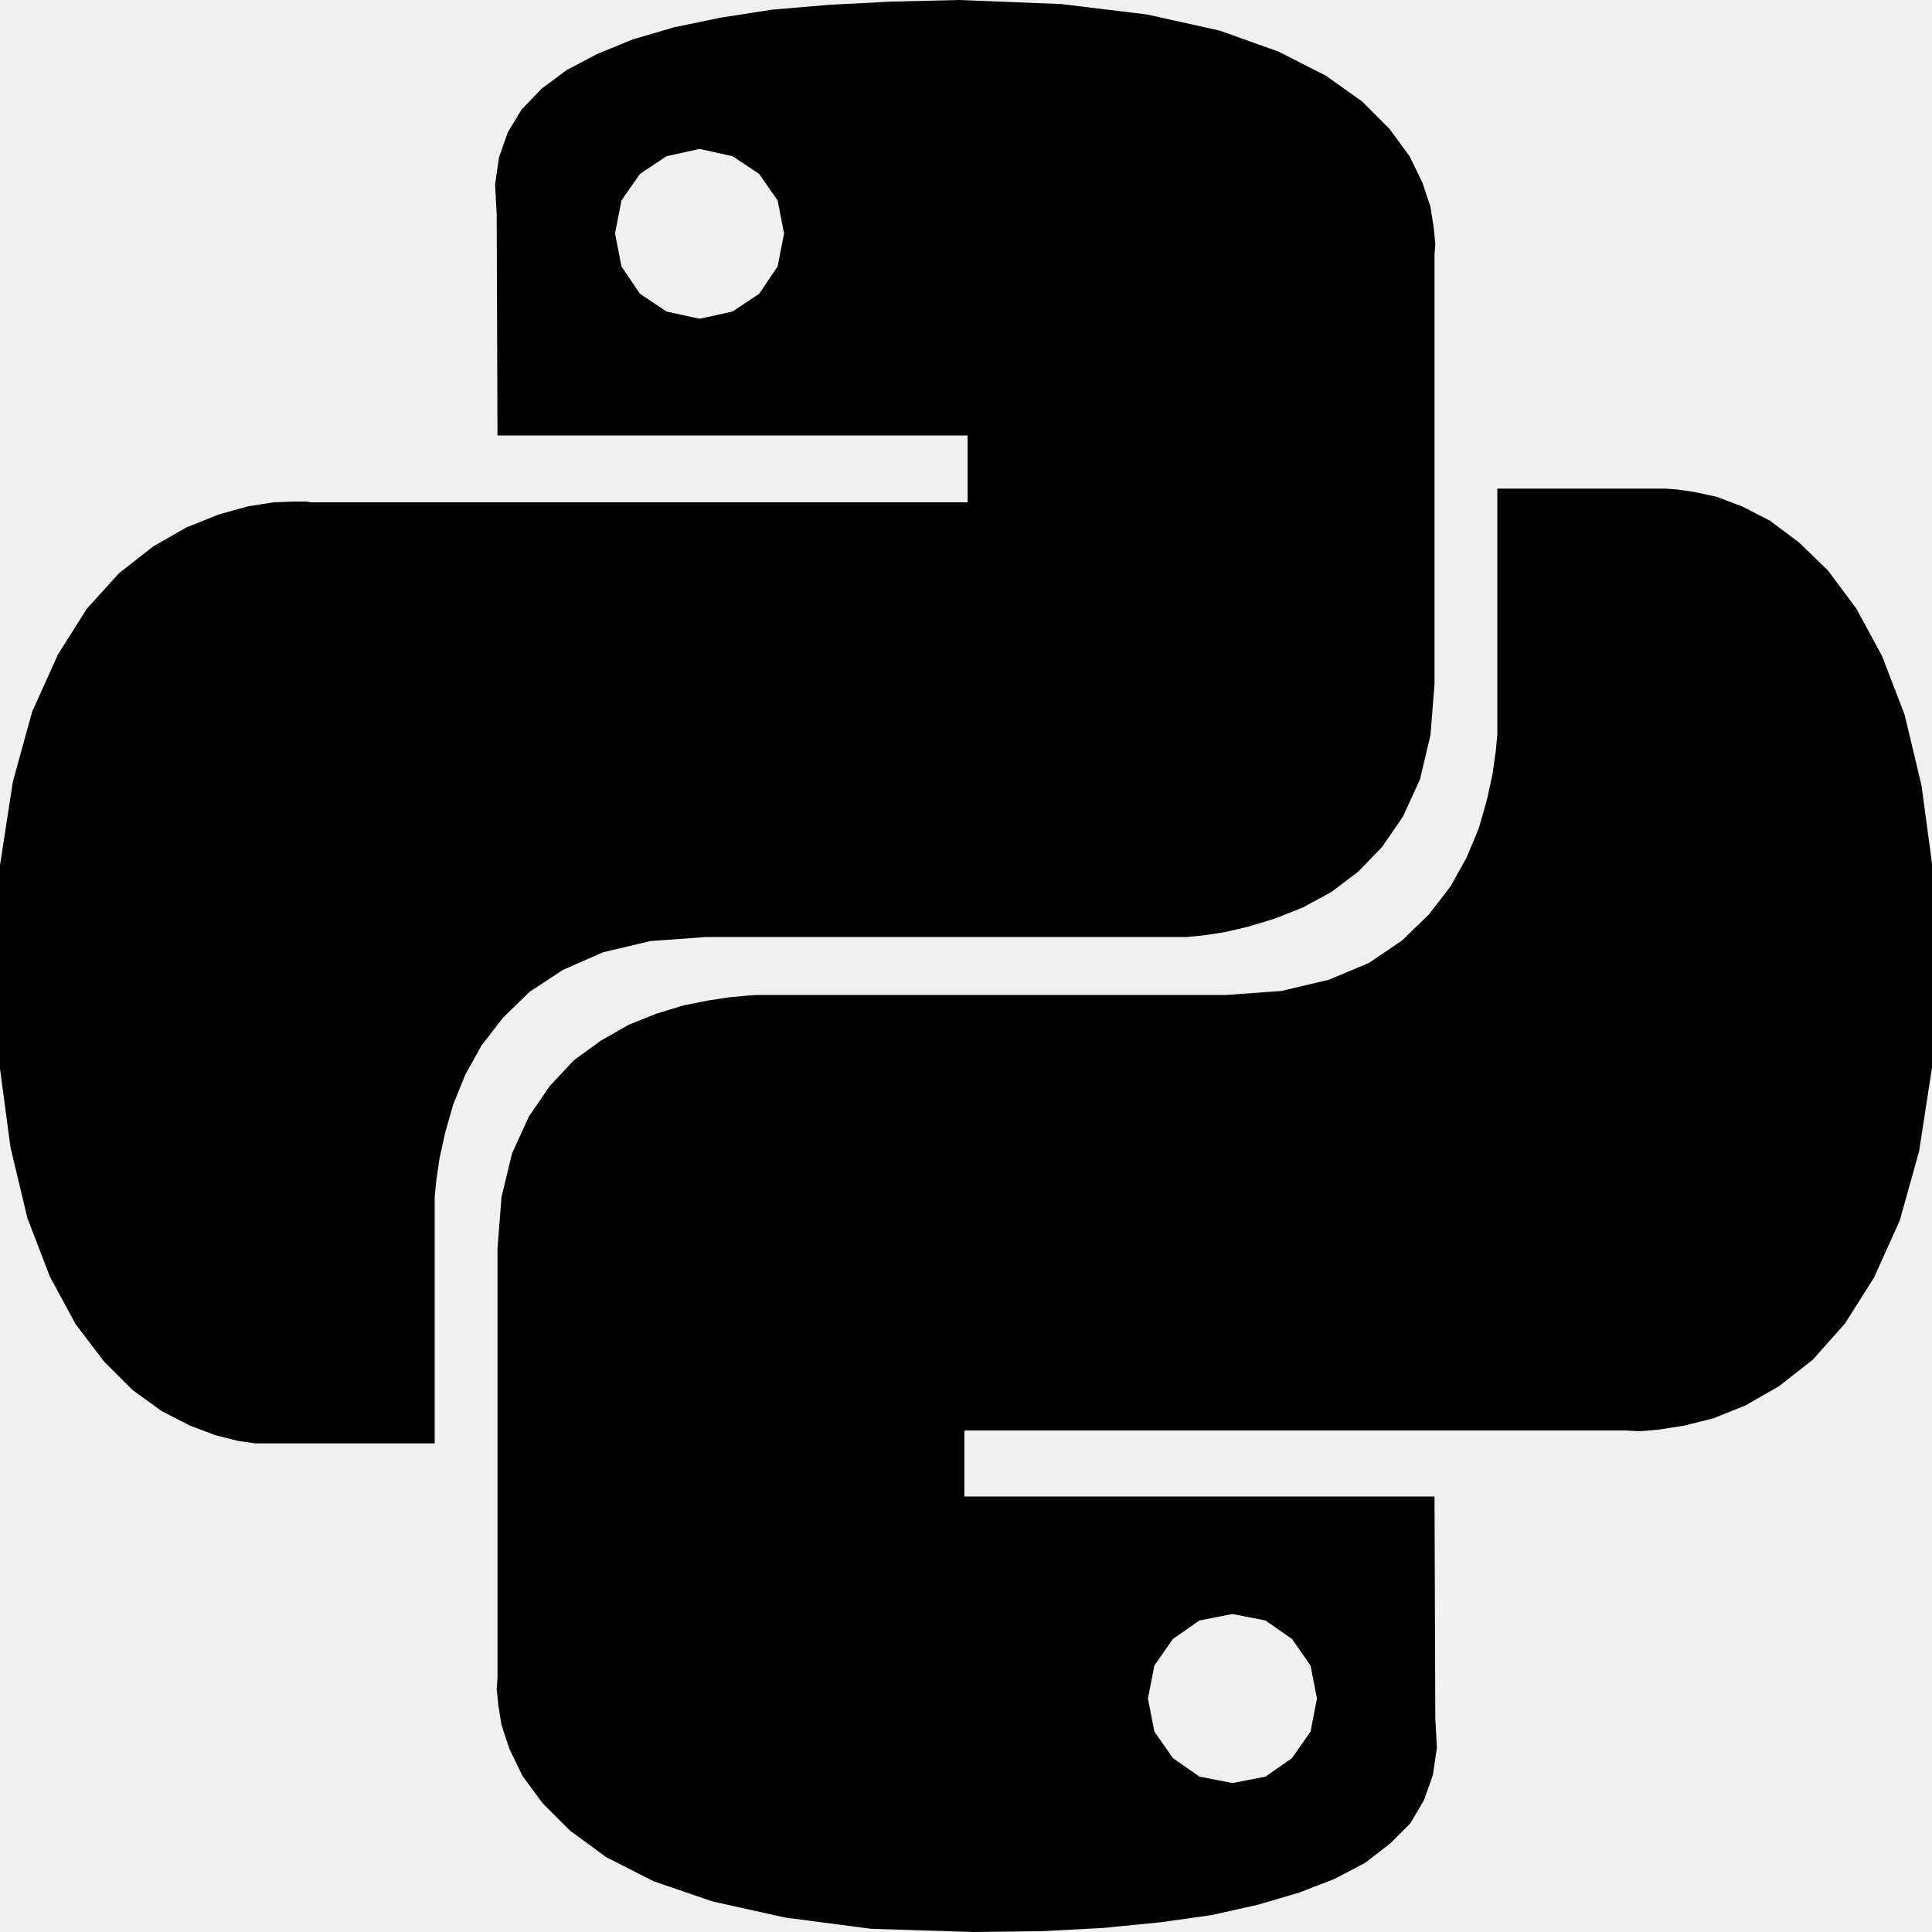
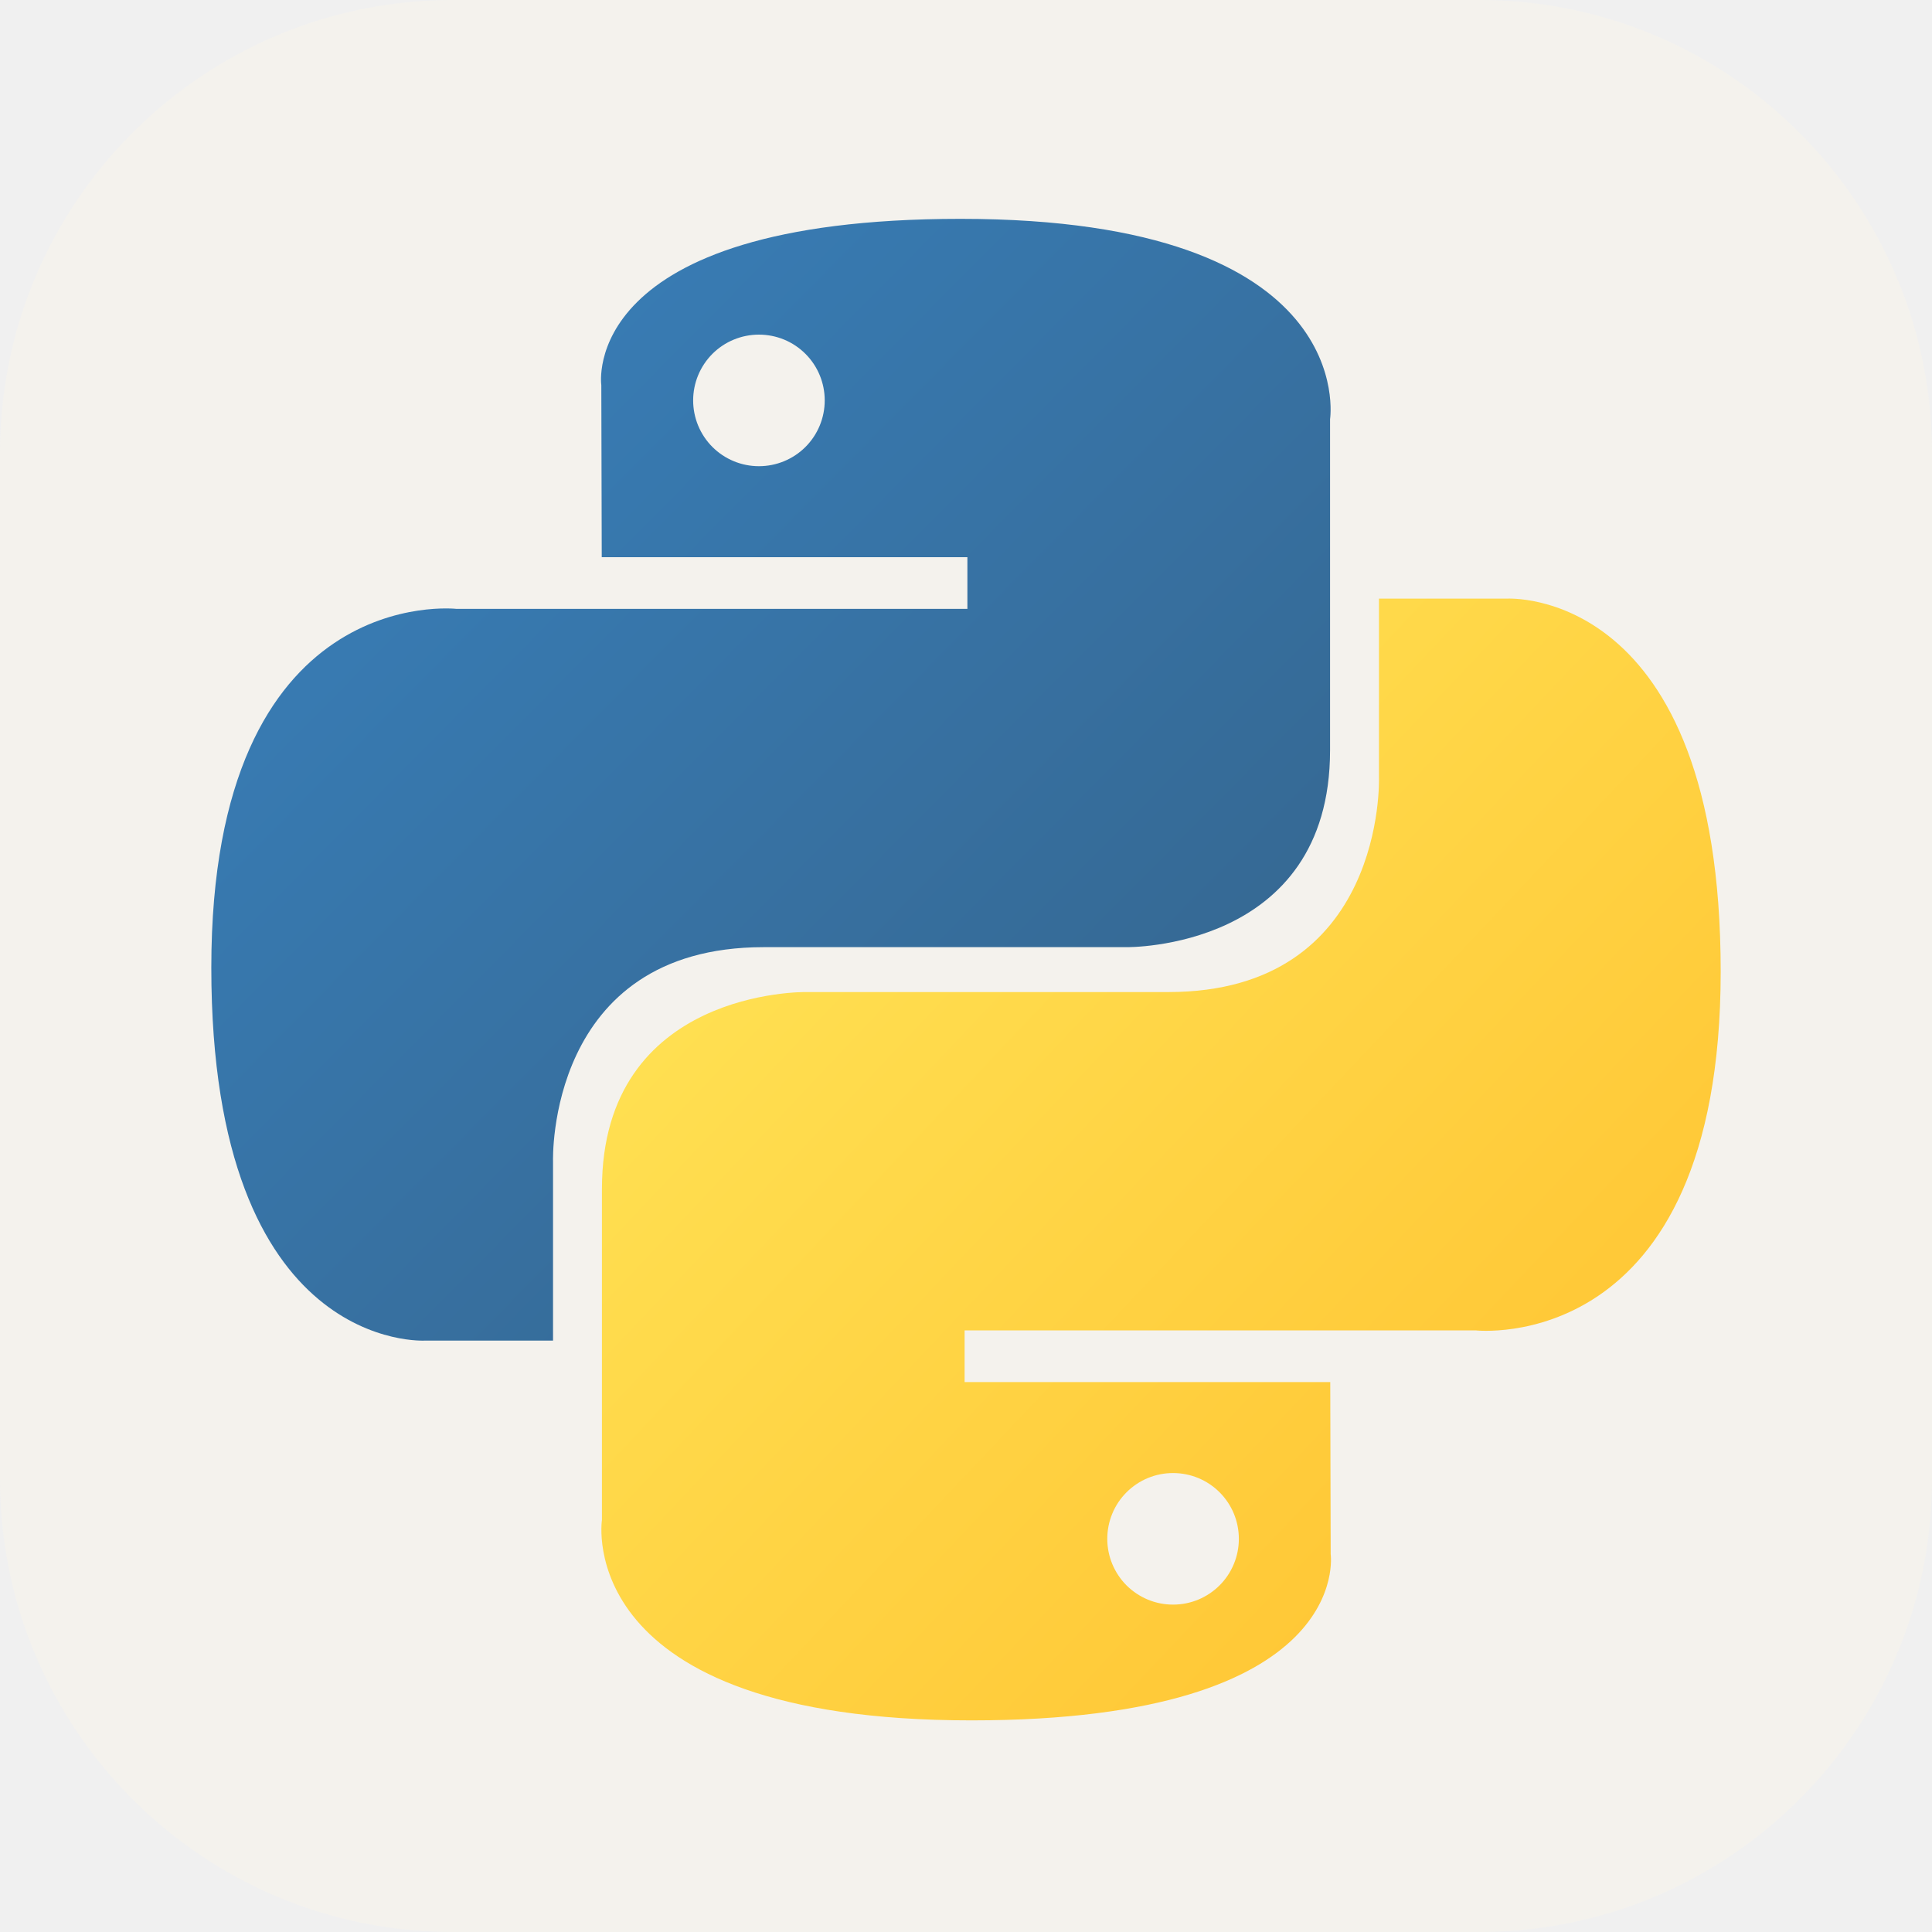
<svg xmlns="http://www.w3.org/2000/svg" width="80" height="80" viewBox="0 0 80 80" fill="none">
-   <g clip-path="url(#clip0_202_265)">
-     <path d="M47.5 0.6L50.5 1.267L52.933 2.133L54.9 3.133L56.4 4.2L57.533 5.333L58.367 6.467L58.9 7.567L59.233 8.567L59.367 9.433L59.433 10.1L59.4 10.533V28.333L59.233 30.433L58.8 32.267L58.1 33.8L57.233 35.067L56.233 36.1L55.133 36.933L53.967 37.567L52.8 38.033L51.7 38.367L50.7 38.6L49.833 38.733L49.133 38.8H29.233L26.933 38.967L24.967 39.433L23.3 40.167L21.933 41.067L20.833 42.133L19.933 43.3L19.267 44.5L18.767 45.733L18.433 46.9L18.2 47.967L18.067 48.867L18 49.567V59.767H10.567L9.867 59.667L8.933 59.433L7.867 59.033L6.7 58.433L5.5 57.567L4.3 56.367L3.133 54.833L2.067 52.867L1.133 50.433L0.433 47.5L-0.033 44L-0.2 39.9L4.88162e-05 35.833L0.533 32.367L1.333 29.467L2.4 27.1L3.6 25.2L4.933 23.733L6.333 22.633L7.733 21.833L9.067 21.3L10.267 20.967L11.333 20.8L12.133 20.767H12.667L12.867 20.8H40.067V18.033H20.6L20.567 8.867L20.5 7.633L20.667 6.5L21.033 5.467L21.6 4.533L22.433 3.667L23.467 2.9L24.733 2.233L26.2 1.633L27.9 1.133L29.833 0.733L31.967 0.4L34.333 0.2L36.9 0.067L39.7 0L43.933 0.167L47.5 0.6ZM26.5 7.2L25.733 8.3L25.467 9.667L25.733 11.033L26.5 12.167L27.6 12.9L28.967 13.2L30.333 12.9L31.433 12.167L32.2 11.033L32.467 9.667L32.2 8.3L31.433 7.2L30.333 6.467L28.967 6.167L27.6 6.467L26.5 7.2ZM70.133 20.367L71.067 20.567L72.133 20.967L73.3 21.567L74.5 22.467L75.7 23.633L76.867 25.2L77.933 27.167L78.867 29.6L79.567 32.533L80.033 36L80.2 40.1L80 44.2L79.467 47.667L78.667 50.533L77.6 52.9L76.4 54.8L75.067 56.3L73.667 57.4L72.267 58.2L70.933 58.733L69.733 59.033L68.667 59.2L67.867 59.267L67.333 59.233H39.933V61.967H59.4L59.433 71.167L59.5 72.367L59.333 73.5L58.967 74.533L58.4 75.5L57.567 76.333L56.533 77.133L55.267 77.8L53.8 78.367L52.1 78.867L50.167 79.3L48.033 79.6L45.667 79.833L43.1 79.967L40.3 80L36.067 79.867L32.5 79.4L29.5 78.733L27.067 77.9L25.1 76.9L23.6 75.8L22.467 74.667L21.633 73.533L21.1 72.433L20.767 71.433L20.633 70.6L20.567 69.933L20.6 69.5V51.7L20.767 49.567L21.2 47.767L21.9 46.233L22.767 44.967L23.767 43.9L24.867 43.1L26.033 42.433L27.2 41.967L28.3 41.633L29.3 41.433L30.167 41.3L30.867 41.233L31.3 41.2H50.767L53.067 41.033L55.033 40.567L56.7 39.867L58.067 38.933L59.167 37.867L60.067 36.7L60.733 35.5L61.233 34.3L61.567 33.133L61.8 32.067L61.933 31.133L62 30.433V20.233H68.967L69.433 20.267L70.133 20.367ZM48.567 67.867L47.8 68.967L47.533 70.333L47.8 71.7L48.567 72.8L49.667 73.567L51.033 73.833L52.4 73.567L53.5 72.8L54.267 71.7L54.533 70.333L54.267 68.967L53.5 67.867L52.4 67.1L51.033 66.833L49.667 67.1L48.567 67.867Z" fill="black" />
+   <g clip-path="url(#clip0_345_28)">
+     <path d="M61.25 0H18.75C8.395 0 0 8.395 0 18.75V61.25C0 71.605 8.395 80 18.75 80H61.25C71.605 80 80 71.605 80 61.25V18.75C80 8.395 71.605 0 61.25 0Z" fill="#F4F2ED" />
+     <path d="M39.775 9.062C23.908 9.062 24.899 15.943 24.899 15.943L24.917 23.071H40.058V25.212H18.903C18.903 25.212 8.75 24.06 8.75 40.069C8.75 56.078 17.612 55.511 17.612 55.511H22.9V48.082C22.9 48.082 22.615 39.22 31.621 39.22H46.638C46.638 39.22 55.075 39.357 55.075 31.066V17.358C55.075 17.358 56.356 9.062 39.775 9.062ZM31.426 13.856C31.784 13.856 32.138 13.926 32.469 14.062C32.8 14.199 33.1 14.4 33.353 14.653C33.606 14.906 33.807 15.206 33.943 15.537C34.08 15.868 34.15 16.222 34.15 16.58C34.15 16.938 34.08 17.292 33.943 17.623C33.806 17.953 33.606 18.254 33.353 18.507C33.1 18.76 32.799 18.96 32.469 19.097C32.138 19.234 31.784 19.304 31.426 19.304C31.068 19.304 30.714 19.234 30.383 19.097C30.053 18.96 29.752 18.76 29.499 18.507C29.246 18.254 29.046 17.953 28.909 17.623C28.772 17.292 28.702 16.938 28.702 16.58C28.702 16.222 28.772 15.868 28.909 15.537C29.046 15.207 29.246 14.906 29.499 14.653C29.752 14.4 30.052 14.199 30.383 14.063C30.714 13.926 31.068 13.856 31.426 13.856Z" fill="url(#paint0_linear_345_28)" />
+     <path d="M40.225 71.237C56.092 71.237 55.101 64.356 55.101 64.356L55.083 57.228H39.942V55.088H61.097C61.097 55.088 71.25 56.239 71.25 40.23C71.25 24.221 62.389 24.788 62.389 24.788H57.1V32.217C57.1 32.217 57.385 41.079 48.379 41.079H33.362C33.362 41.079 24.925 40.942 24.925 49.233V62.941C24.925 62.941 23.644 71.237 40.225 71.237ZM48.574 66.443C48.216 66.444 47.862 66.374 47.531 66.237C47.201 66.1 46.9 65.899 46.647 65.647C46.394 65.394 46.194 65.093 46.057 64.762C45.92 64.432 45.85 64.077 45.85 63.72C45.85 63.362 45.92 63.007 46.057 62.677C46.193 62.346 46.394 62.046 46.647 61.793C46.9 61.54 47.2 61.339 47.531 61.202C47.862 61.065 48.216 60.995 48.574 60.996C48.932 60.995 49.286 61.066 49.617 61.202C49.948 61.339 50.248 61.54 50.501 61.793C50.754 62.046 50.955 62.346 51.092 62.677C51.228 63.007 51.298 63.362 51.298 63.72C51.298 64.077 51.228 64.432 51.091 64.762C50.955 65.093 50.754 65.393 50.501 65.646C50.248 65.899 49.947 66.1 49.617 66.237C49.286 66.374 48.932 66.444 48.574 66.443Z" fill="url(#paint1_linear_345_28)" />
  </g>
  <defs>
-     <clipPath id="clip0_202_265">
+     <linearGradient id="paint0_linear_345_28" x1="14.756" y1="14.655" x2="45.729" y2="45.319" gradientUnits="userSpaceOnUse">
+       <stop stop-color="#387EB8" />
+       <stop offset="1" stop-color="#366994" />
+     </linearGradient>
+     <linearGradient id="paint1_linear_345_28" x1="33.767" y1="34.345" x2="67.029" y2="65.788" gradientUnits="userSpaceOnUse">
+       <stop stop-color="#FFE052" />
+       <stop offset="1" stop-color="#FFC331" />
+     </linearGradient>
+     <clipPath id="clip0_345_28">
      <rect width="80" height="80" fill="white" />
    </clipPath>
  </defs>
</svg>
